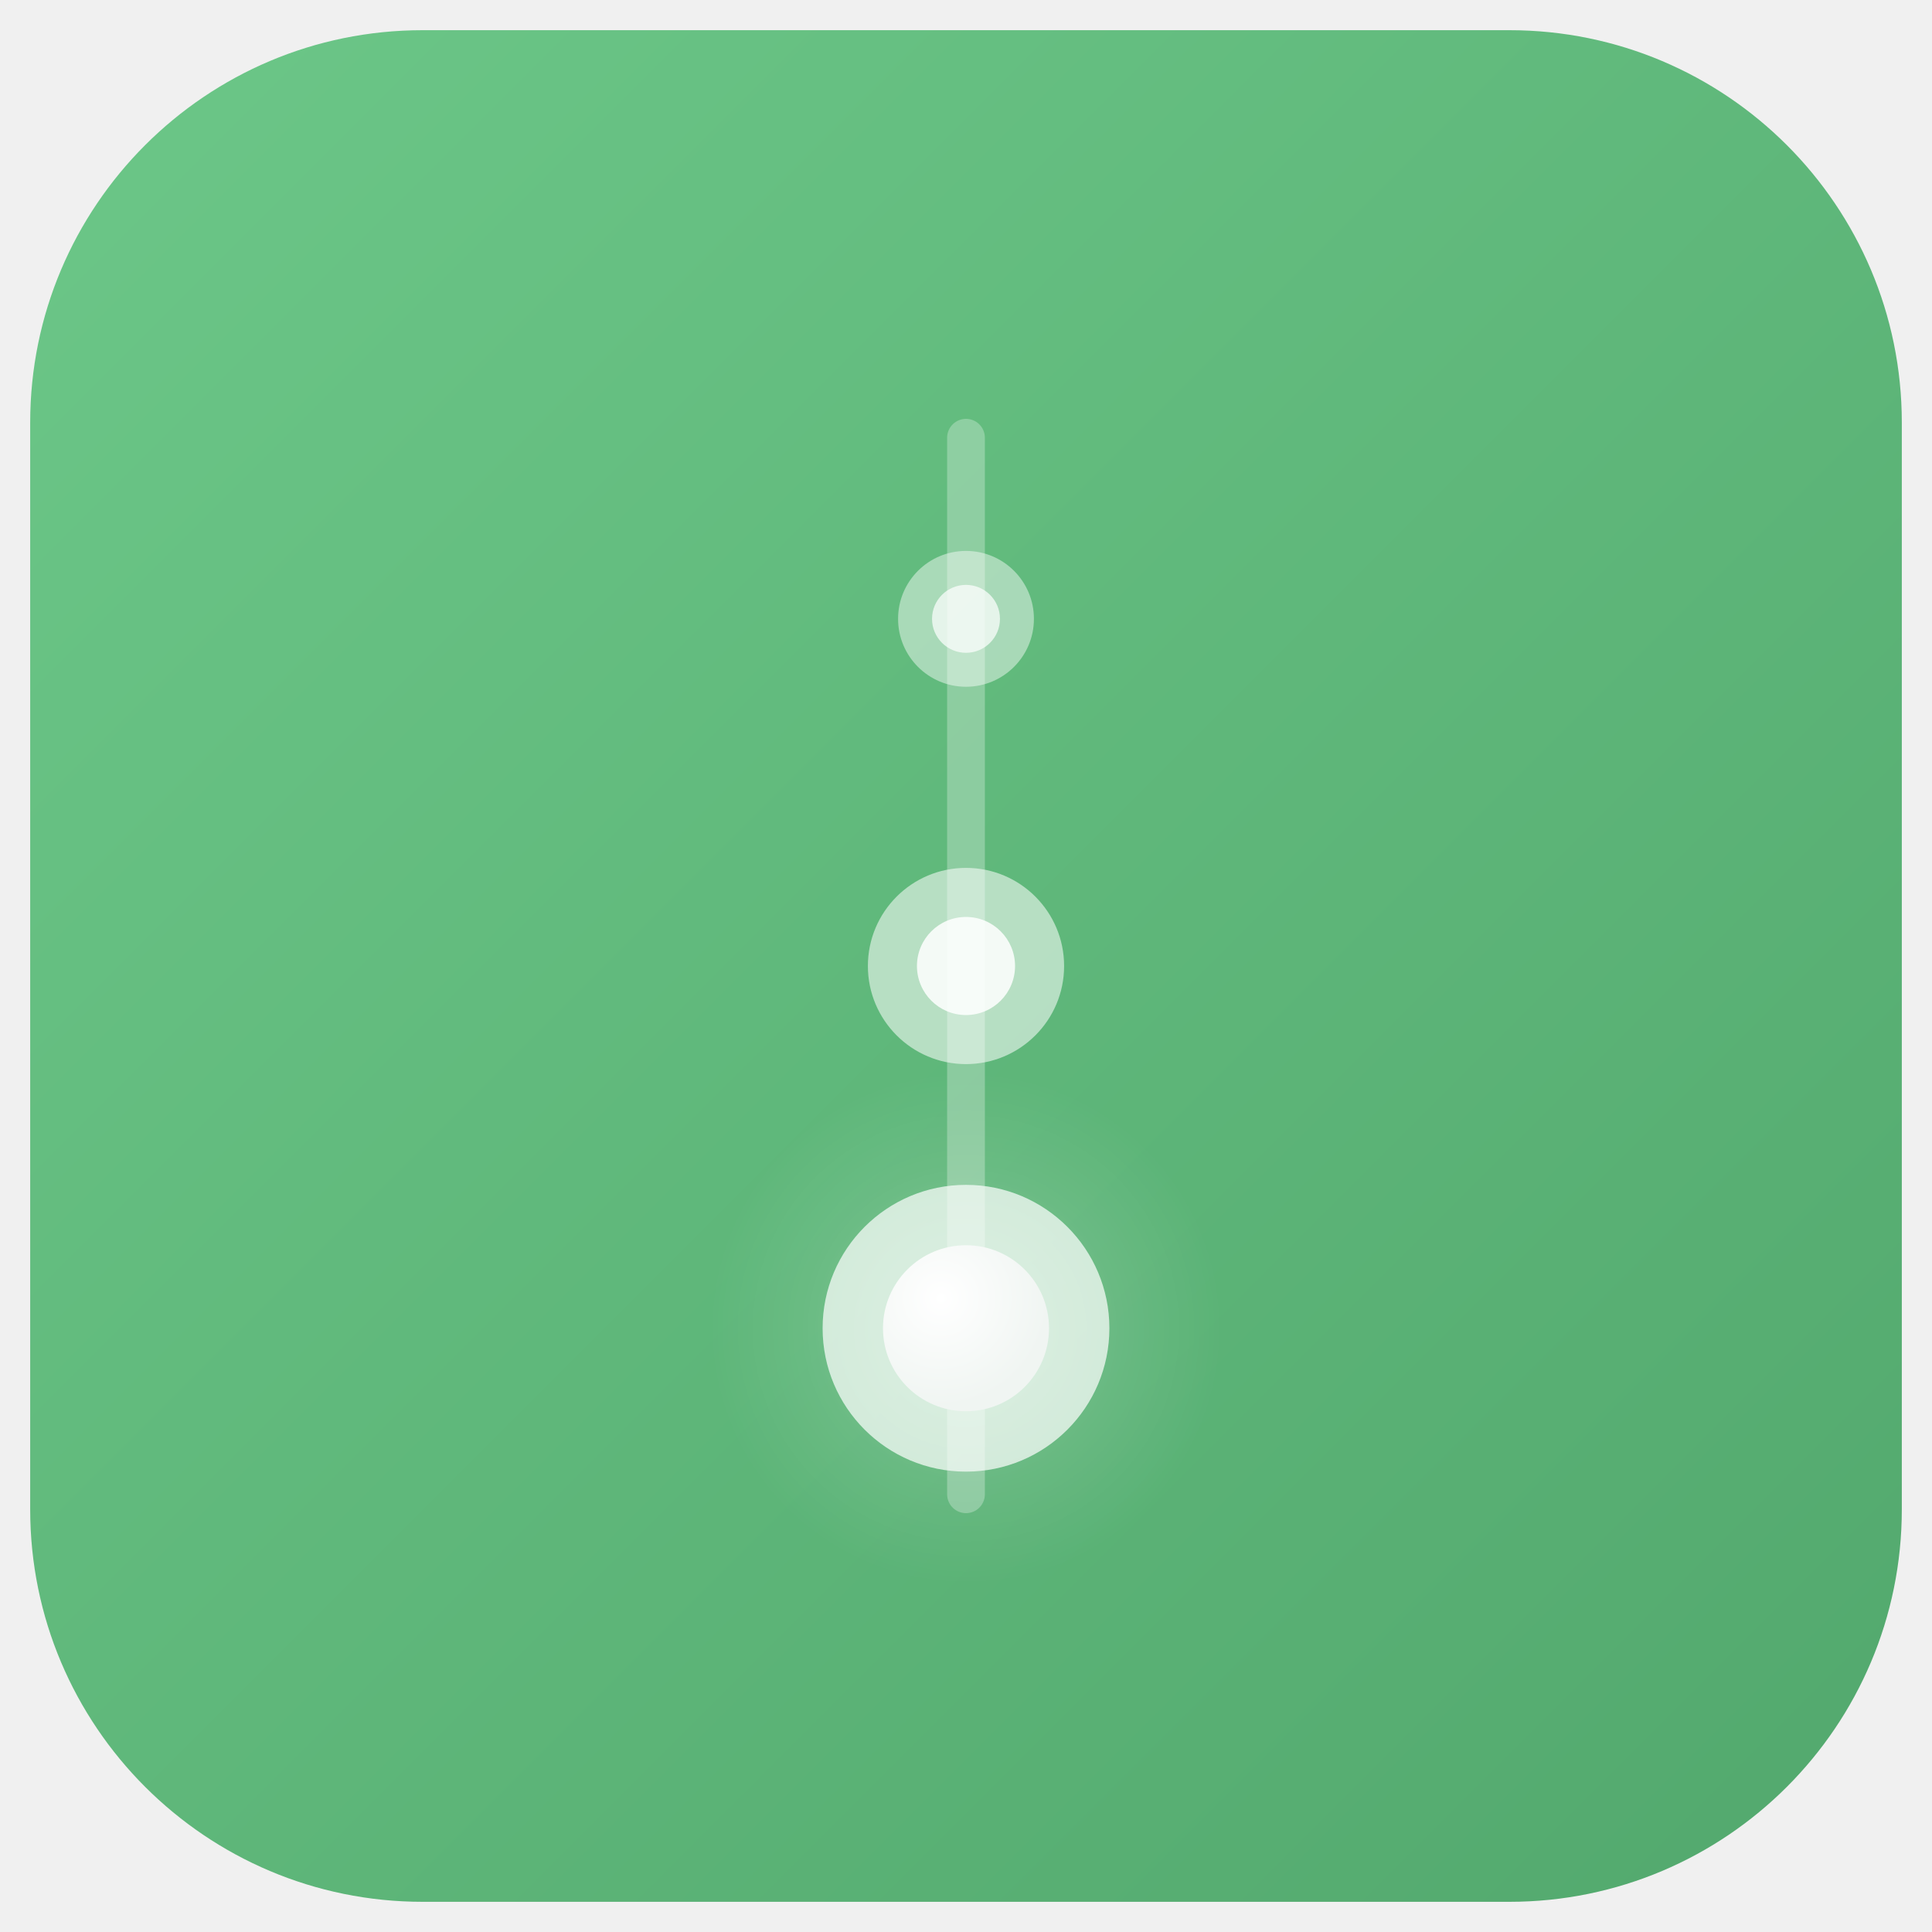
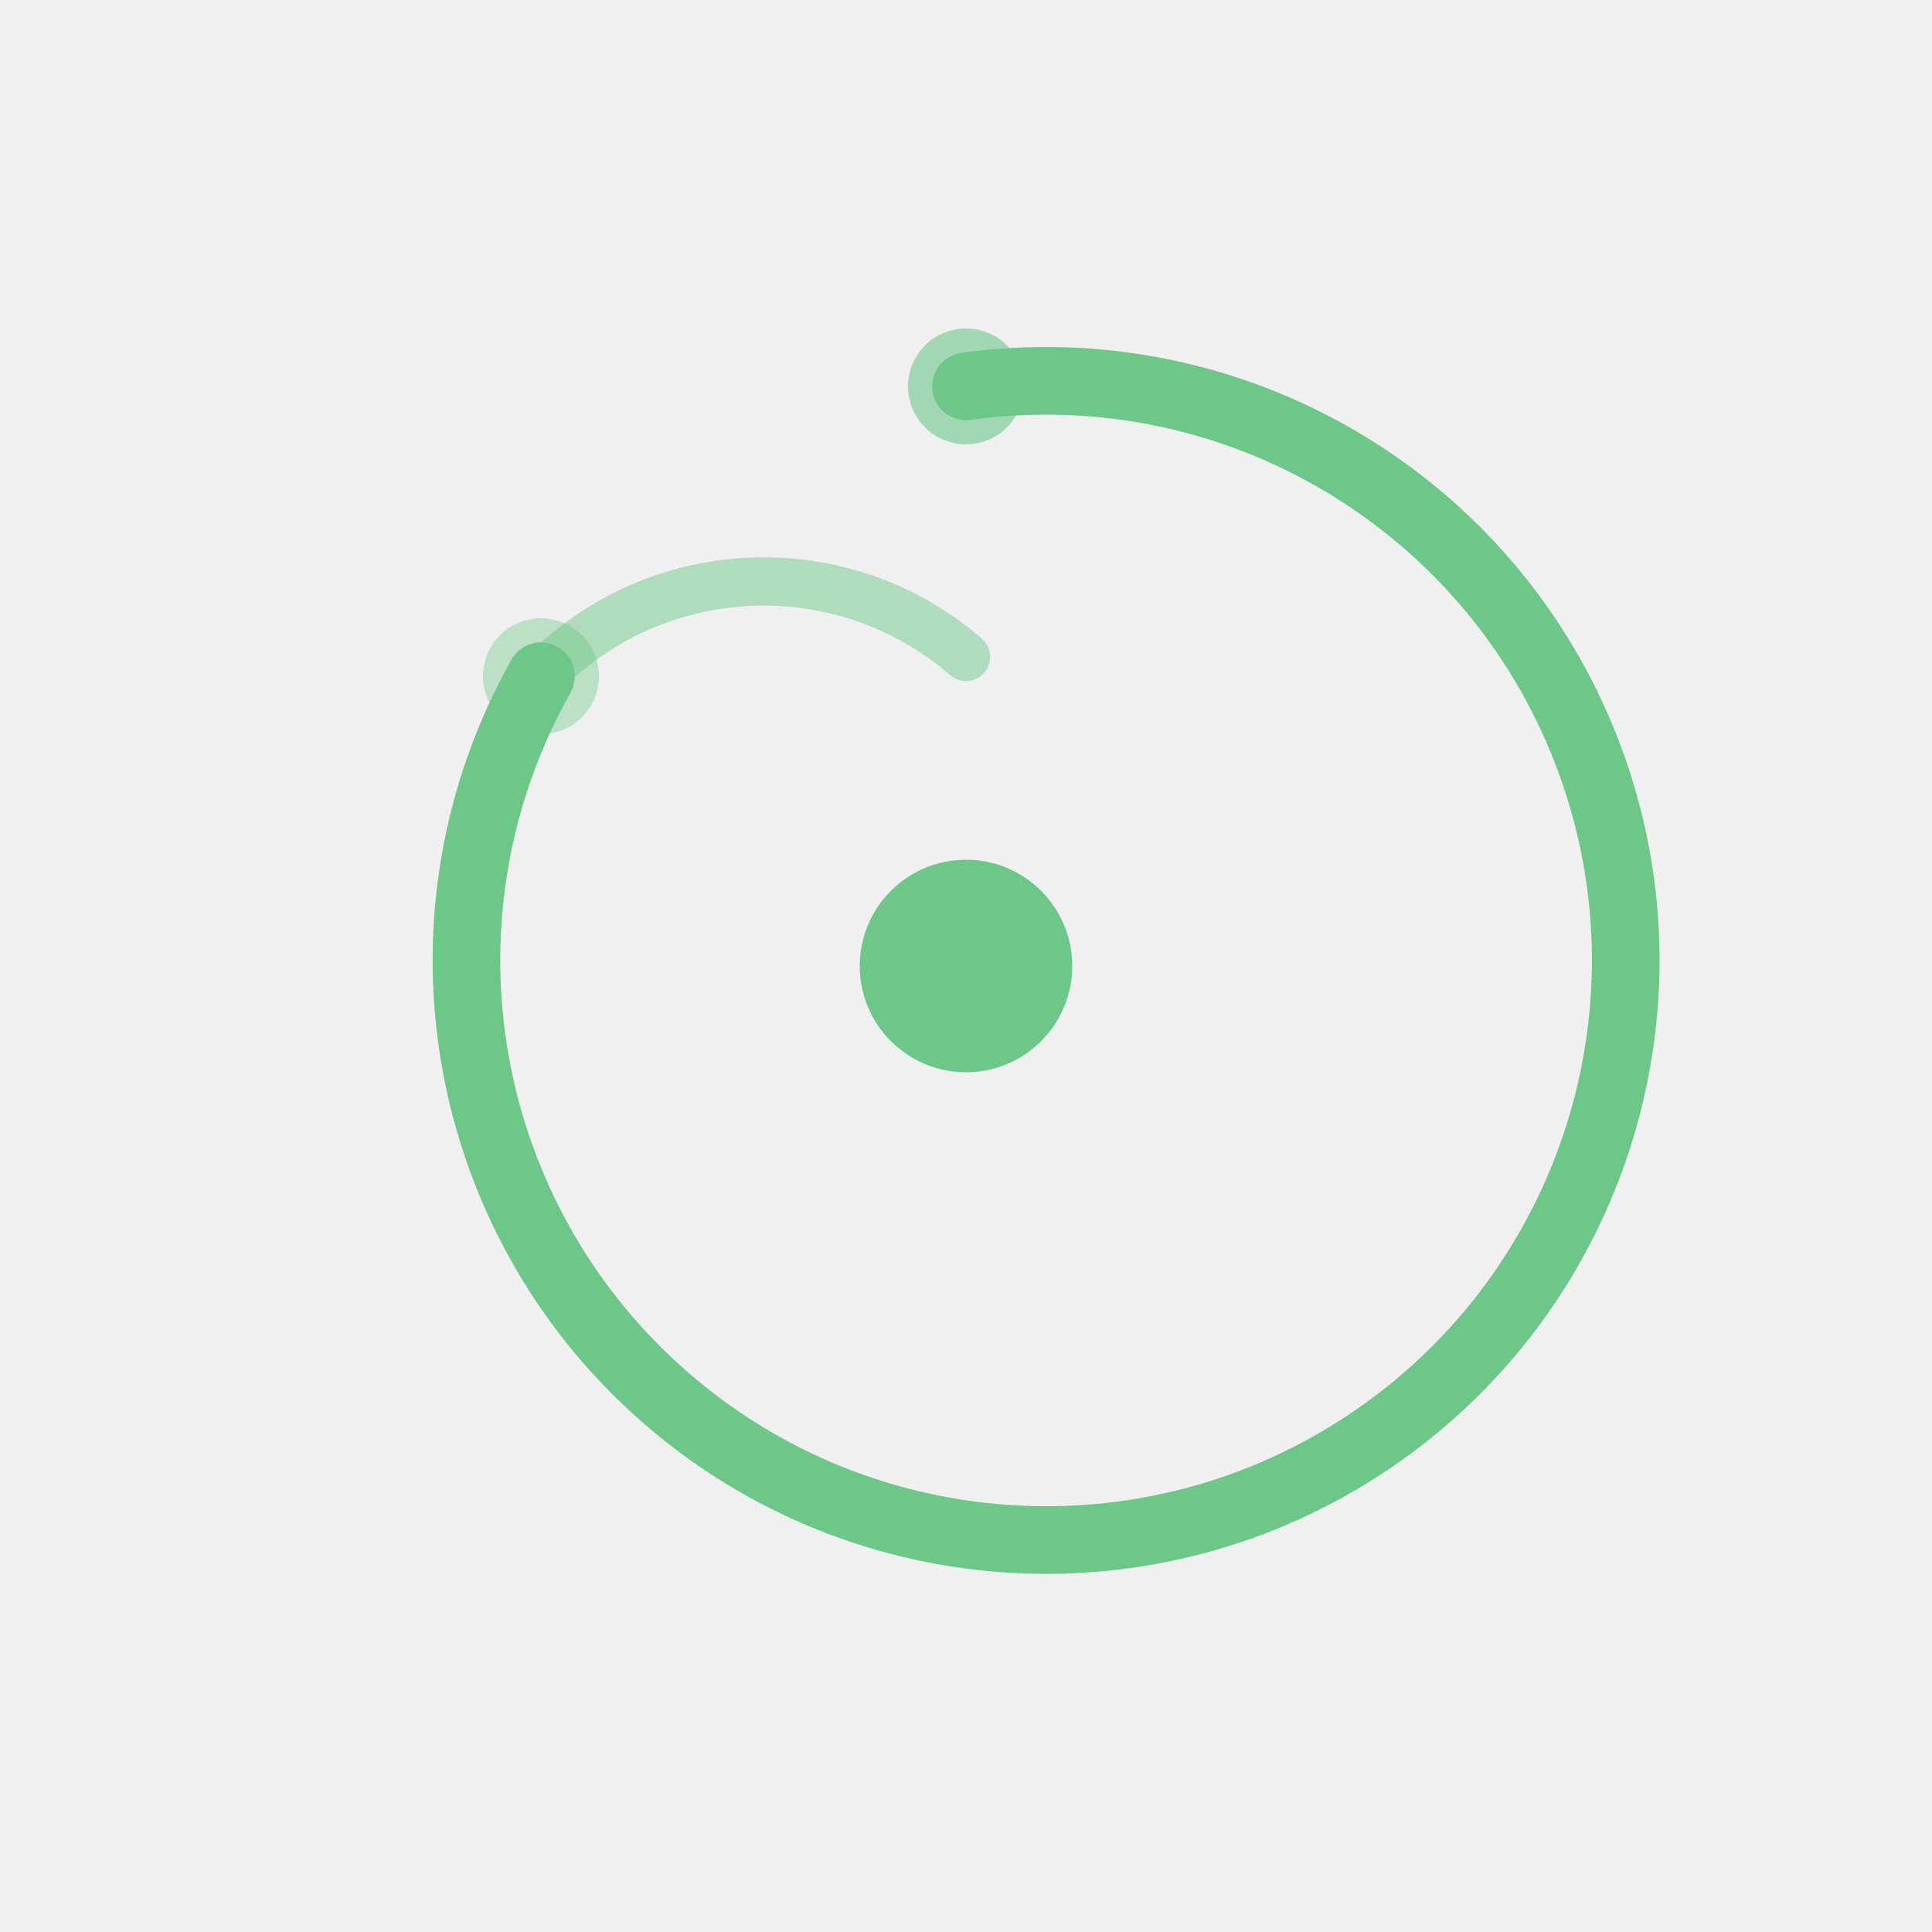
- <svg xmlns="http://www.w3.org/2000/svg" viewBox="0 0 256 256" width="256" height="256">
-   <defs>
-     <linearGradient id="bgGrad" x1="0" y1="0" x2="1" y2="1">
-       <stop offset="0%" stop-color="#6cc788" />
-       <stop offset="100%" stop-color="#52a86d" />
-     </linearGradient>
-     <radialGradient id="glowGrad" cx="0.5" cy="0.5" r="0.5">
-       <stop offset="0%" stop-color="#FFFFFF" stop-opacity="0.30" />
-       <stop offset="60%" stop-color="#FFFFFF" stop-opacity="0.08" />
-       <stop offset="100%" stop-color="#FFFFFF" stop-opacity="0" />
-     </radialGradient>
-     <radialGradient id="dotGrad" cx="0.35" cy="0.32" r="0.65">
-       <stop offset="0%" stop-color="#FFFFFF" />
-       <stop offset="100%" stop-color="#F0F5F2" />
-     </radialGradient>
-   </defs>
-   <rect x="4" y="4" width="248" height="248" rx="52" fill="url(#bgGrad)" />
-   <line x1="128" y1="58" x2="128" y2="198" stroke="#FFFFFF" stroke-width="5" stroke-linecap="round" opacity="0.28" />
-   <circle cx="128" cy="82" r="9" fill="#FFFFFF" opacity="0.45" />
-   <circle cx="128" cy="82" r="4.5" fill="#FFFFFF" opacity="0.7" />
-   <circle cx="128" cy="128" r="13" fill="#FFFFFF" opacity="0.55" />
-   <circle cx="128" cy="128" r="6.5" fill="#FFFFFF" opacity="0.85" />
-   <circle cx="128" cy="176" r="34" fill="url(#glowGrad)" />
-   <circle cx="128" cy="176" r="19" fill="#FFFFFF" opacity="0.7" />
-   <circle cx="128" cy="176" r="11" fill="url(#dotGrad)" />
+ <svg xmlns="http://www.w3.org/2000/svg" viewBox="0 0 100 100" color="#6cc788">
+   <g fill="none" stroke="#6cc788" stroke-linecap="round">
+     <path d="M 50 20 A 30 30 0 1 1 28 35" stroke-width="3.5" />
+     <path d="M 28 35 A 16 16 0 0 1 50 34" stroke-width="2.5" opacity="0.5" />
+     <circle cx="50" cy="50" r="5.5" fill="#6cc788" stroke="none" />
+     <circle cx="50" cy="20" r="3" fill="#6cc788" stroke="none" opacity="0.6" />
+     <circle cx="28" cy="35" r="3" fill="#6cc788" stroke="none" opacity="0.4" />
+   </g>
</svg>
